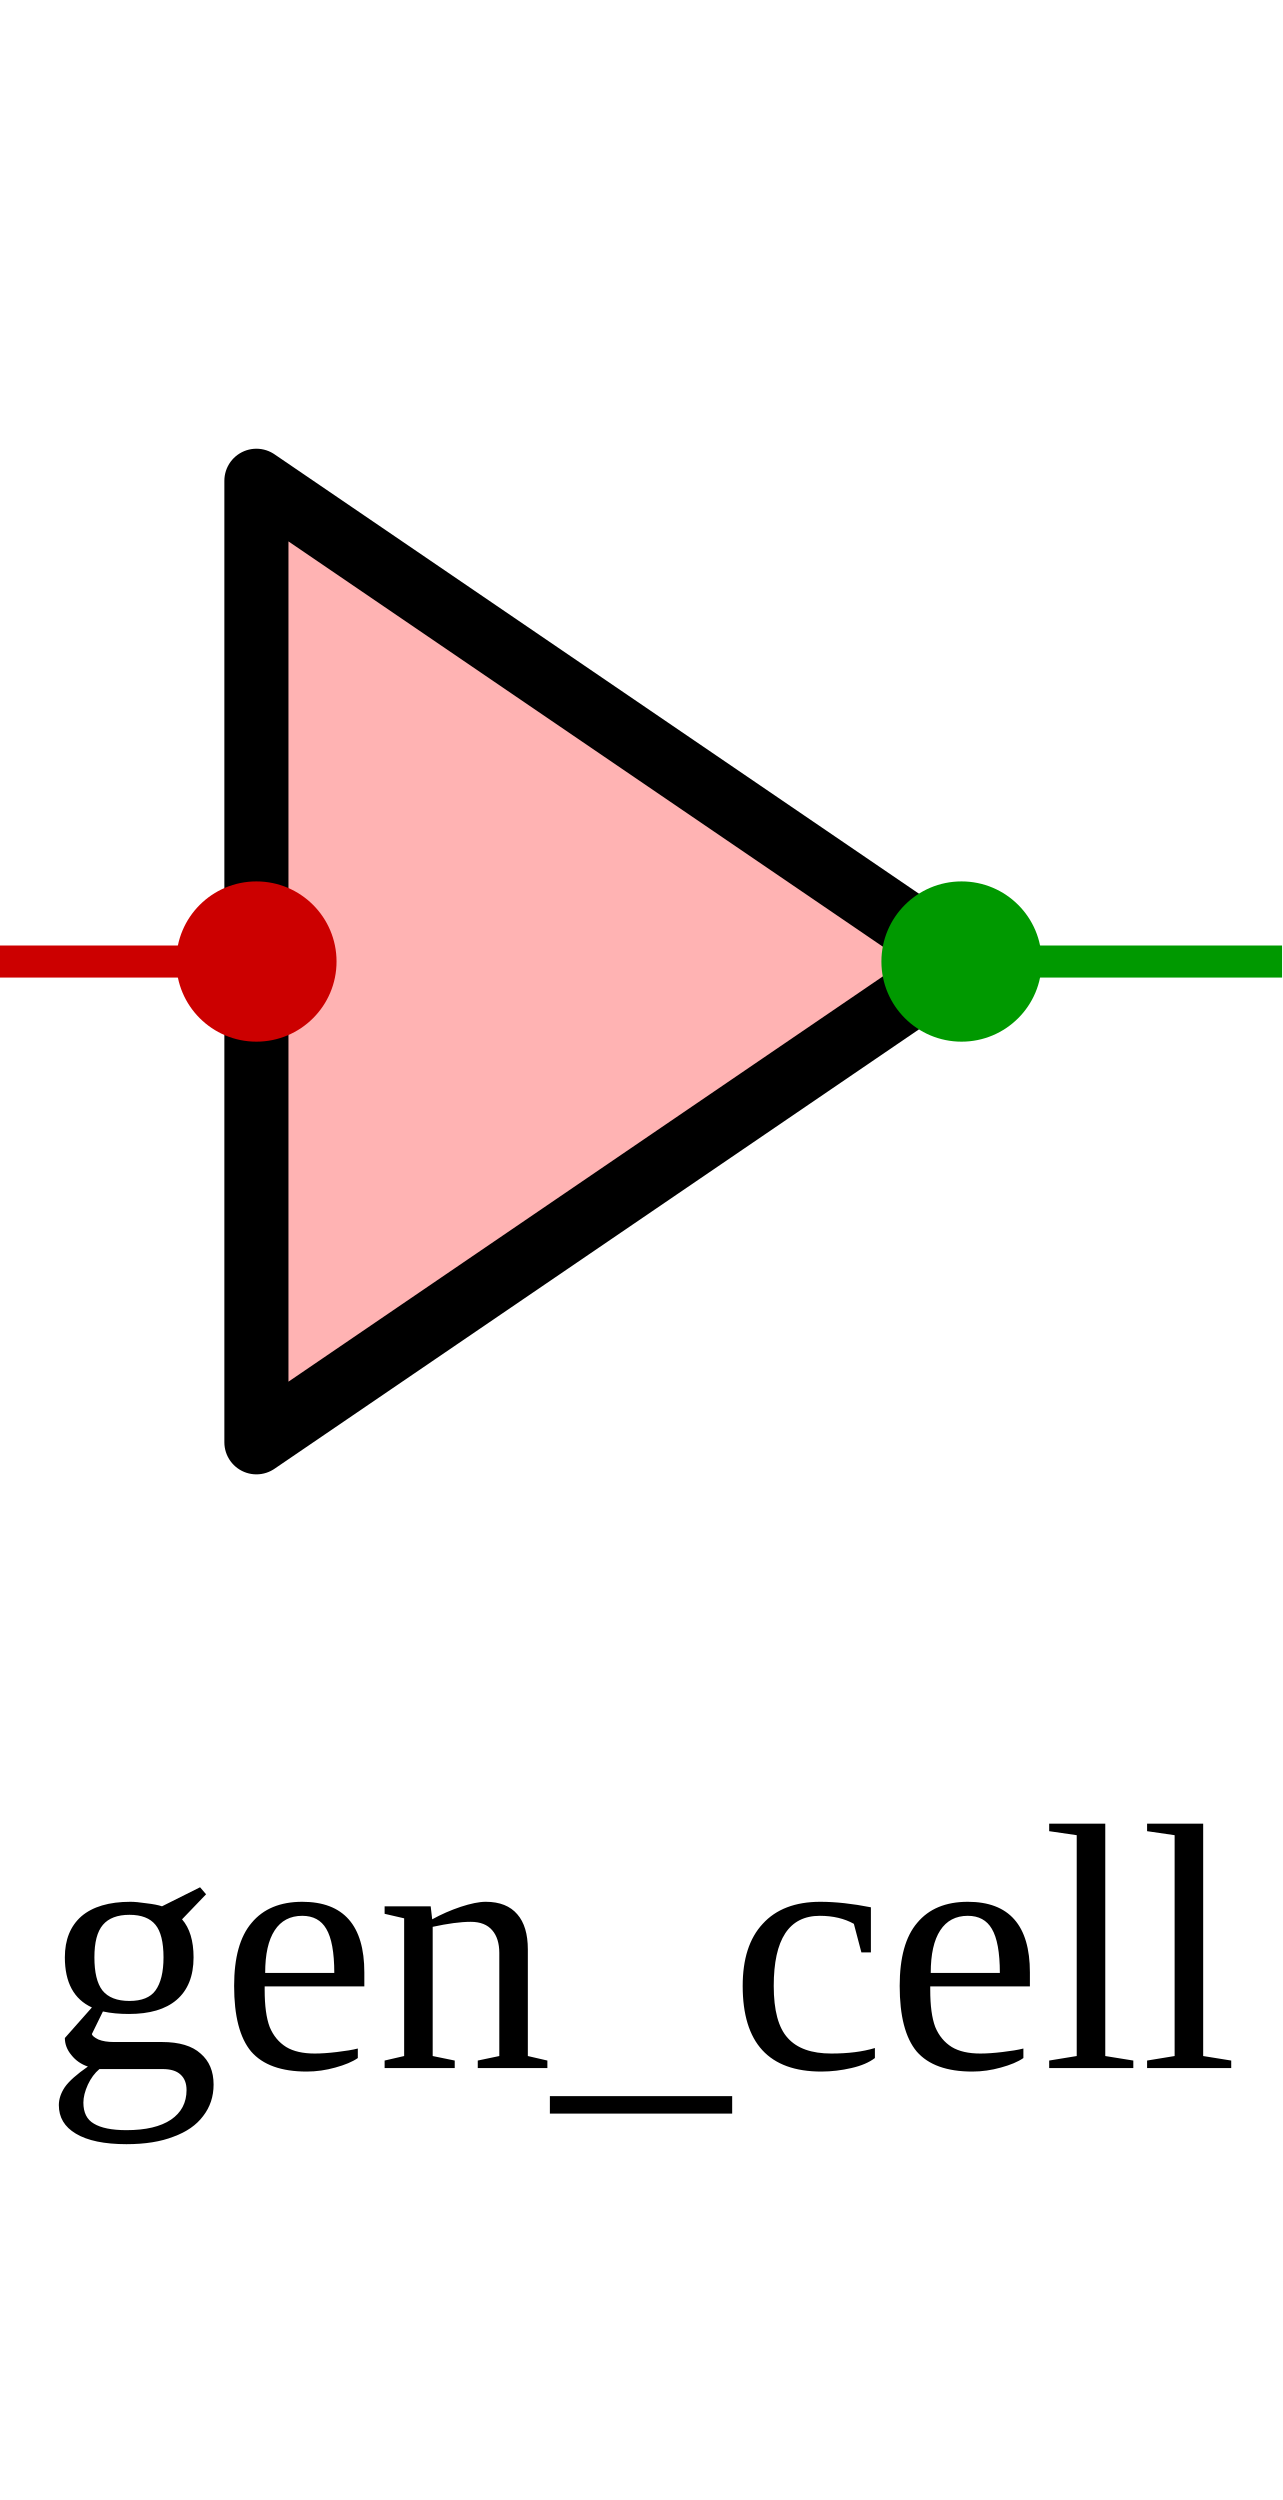
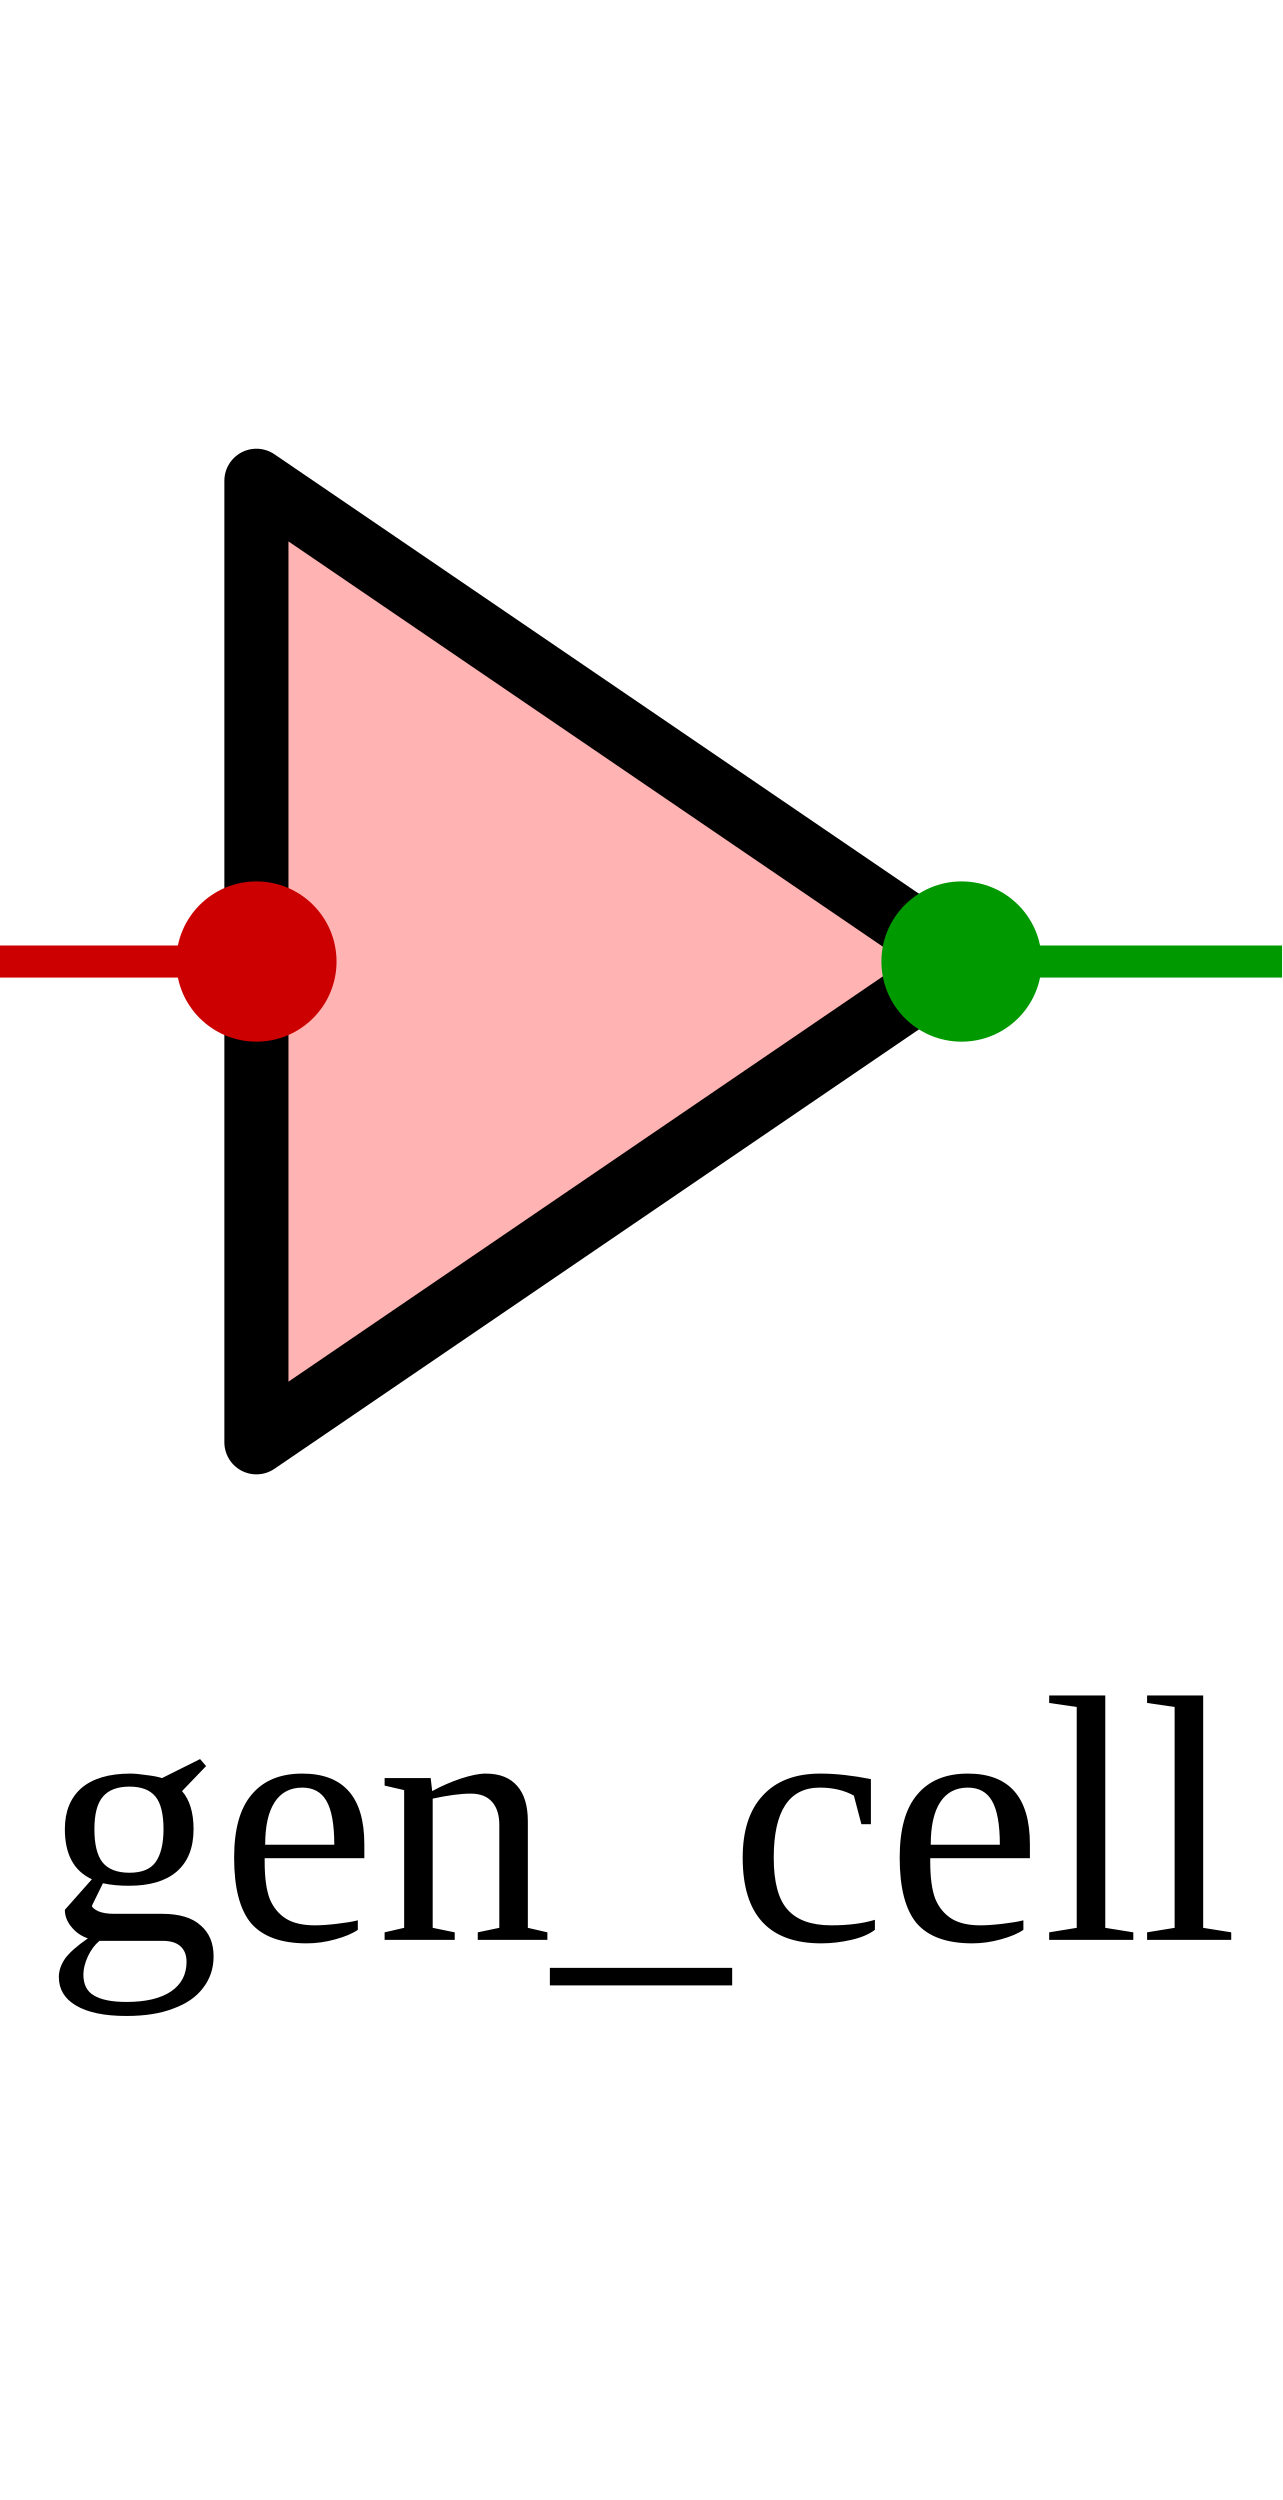
<svg xmlns="http://www.w3.org/2000/svg" width="40" height="78" viewBox="0 0 40 78">
  <polygon points="8,15 30,30 8,45" fill="#ffb3b3" stroke="#000000" stroke-width="2" stroke-linejoin="round" />
  <line x1="0" y1="30" x2="8" y2="30" stroke="#c00" stroke-width="1" />
  <circle cx="8" cy="30" r="2.5" fill="#c00" />
  <line x1="30" y1="30" x2="40" y2="30" stroke="#090" stroke-width="1" />
  <circle cx="30" cy="30" r="2.5" fill="#090" />
-   <text x="20" y="62" font-size="11" fill="#000000" text-anchor="middle" dominant-baseline="middle">gen_cell</text>
+   <text x="20" y="58" font-size="11" fill="#000000" text-anchor="middle" dominant-baseline="middle">gen_cell</text>
</svg>
